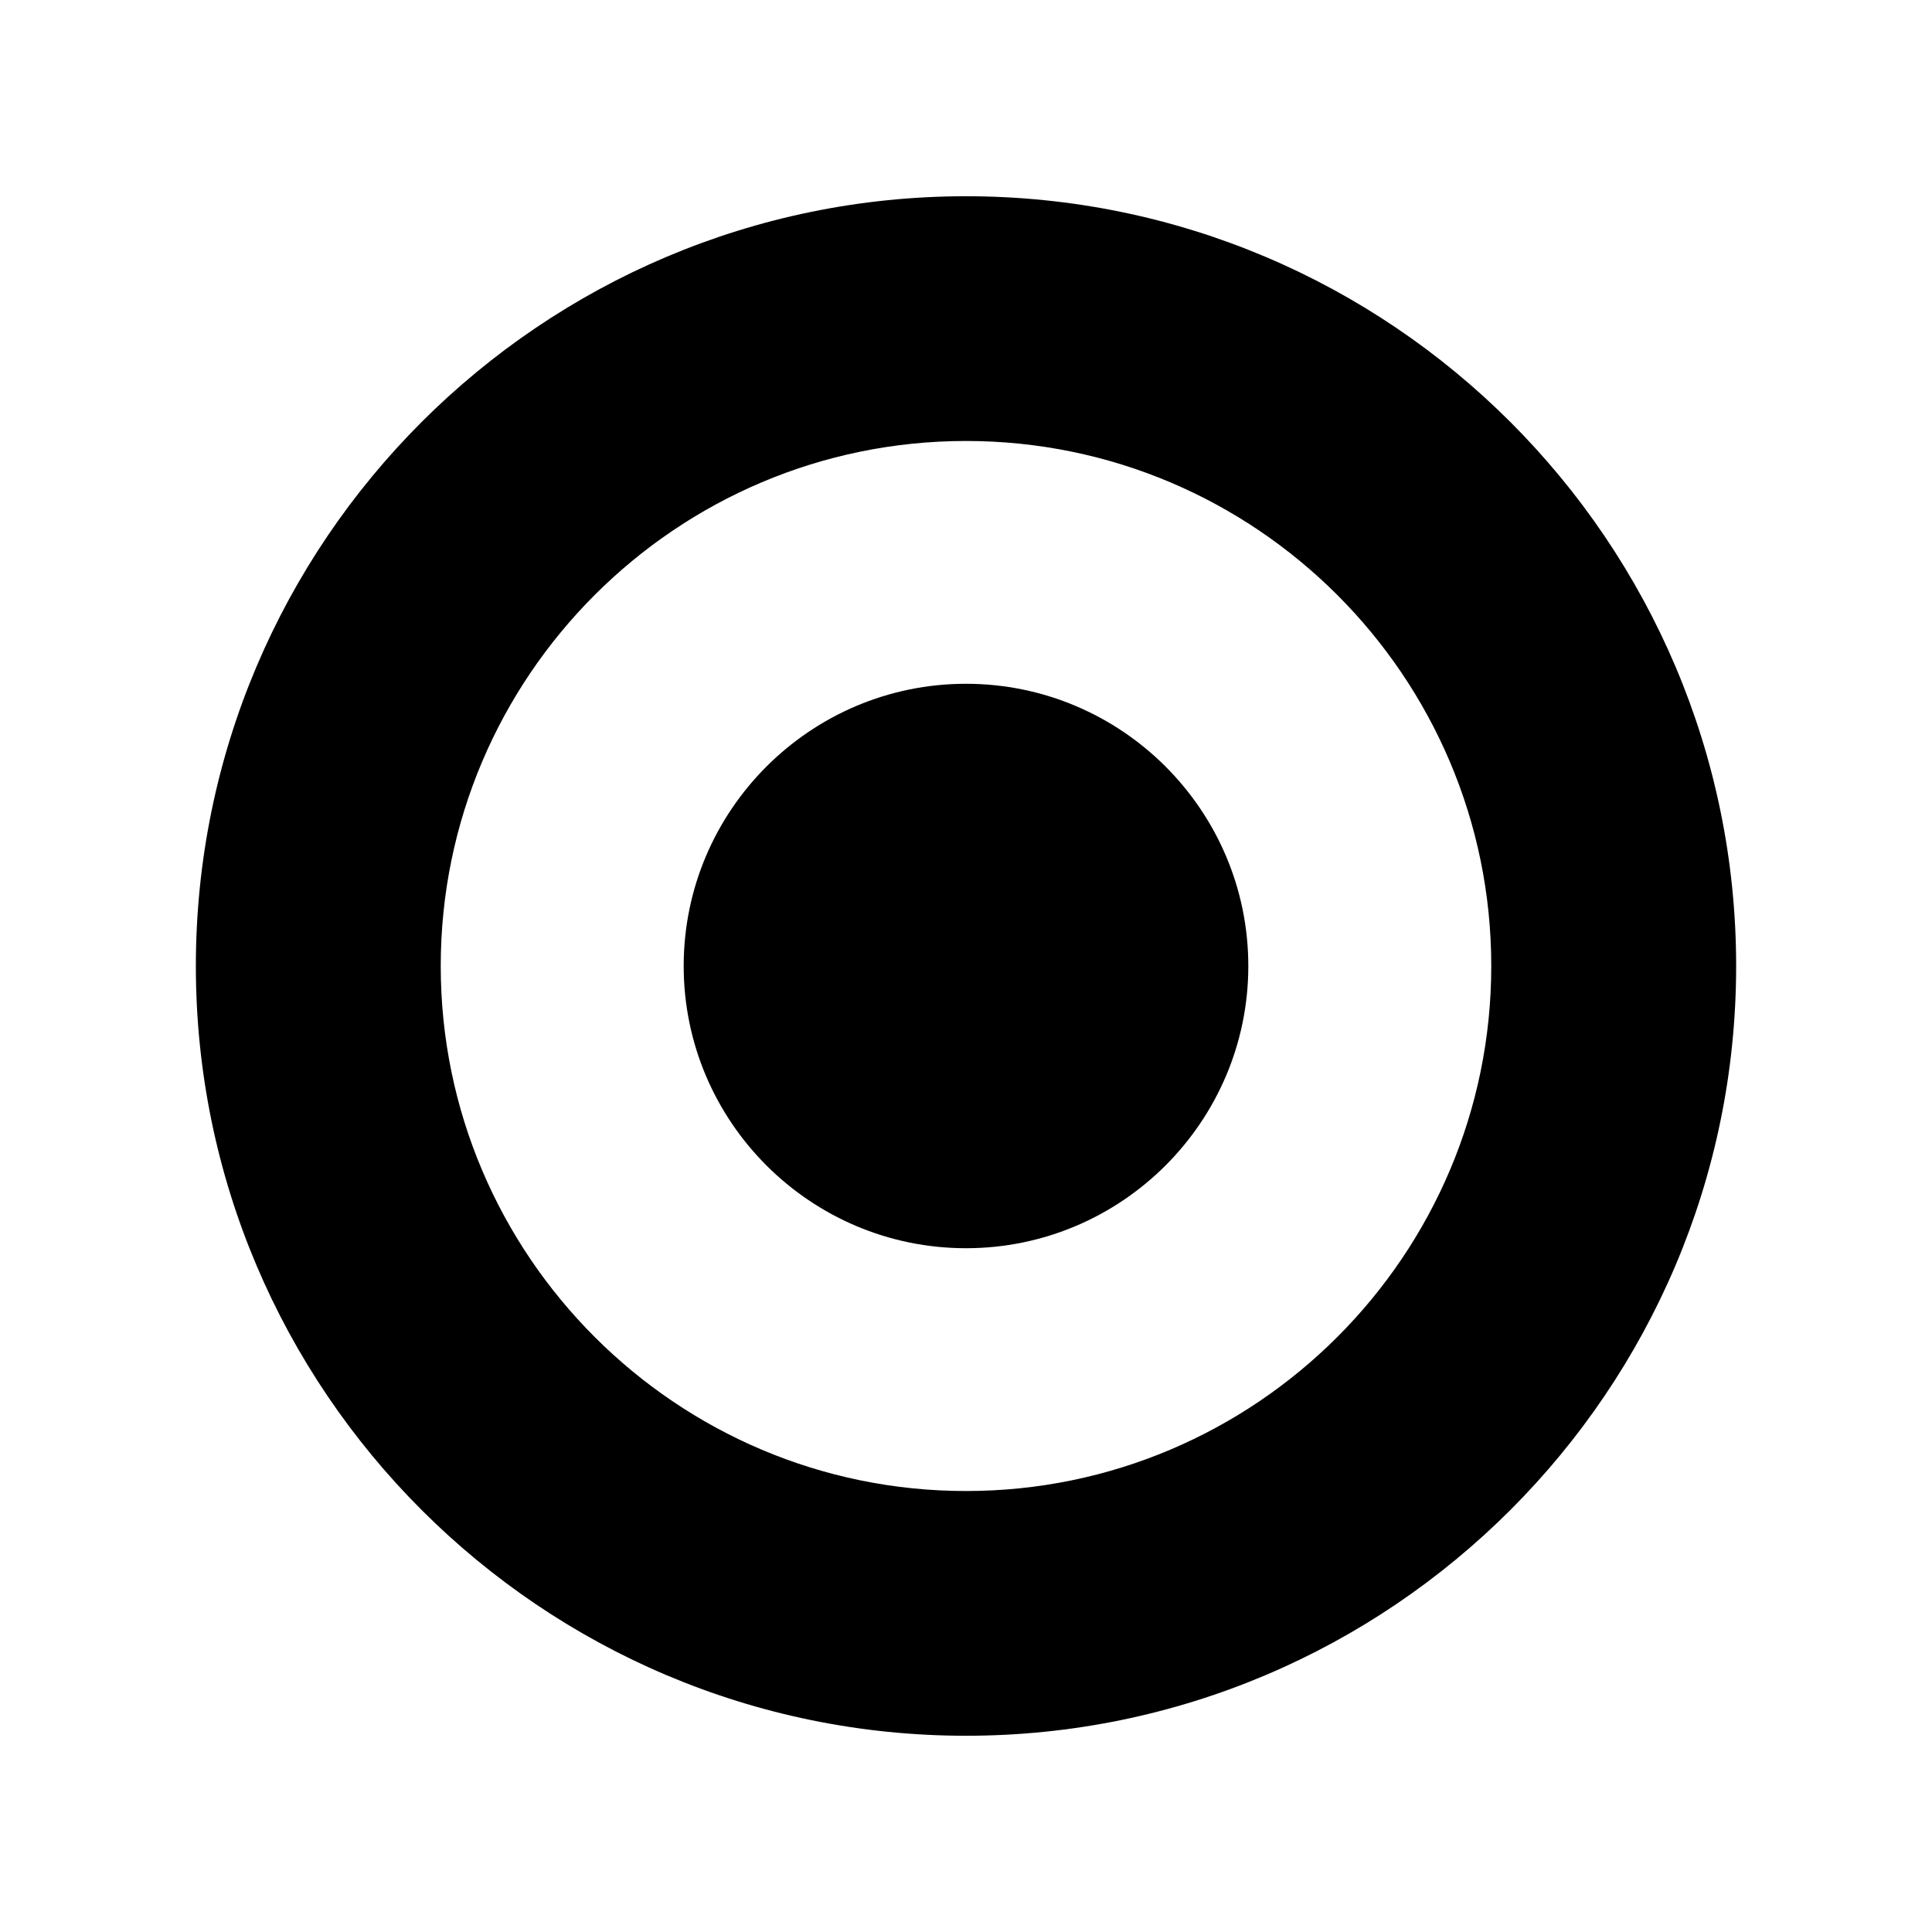
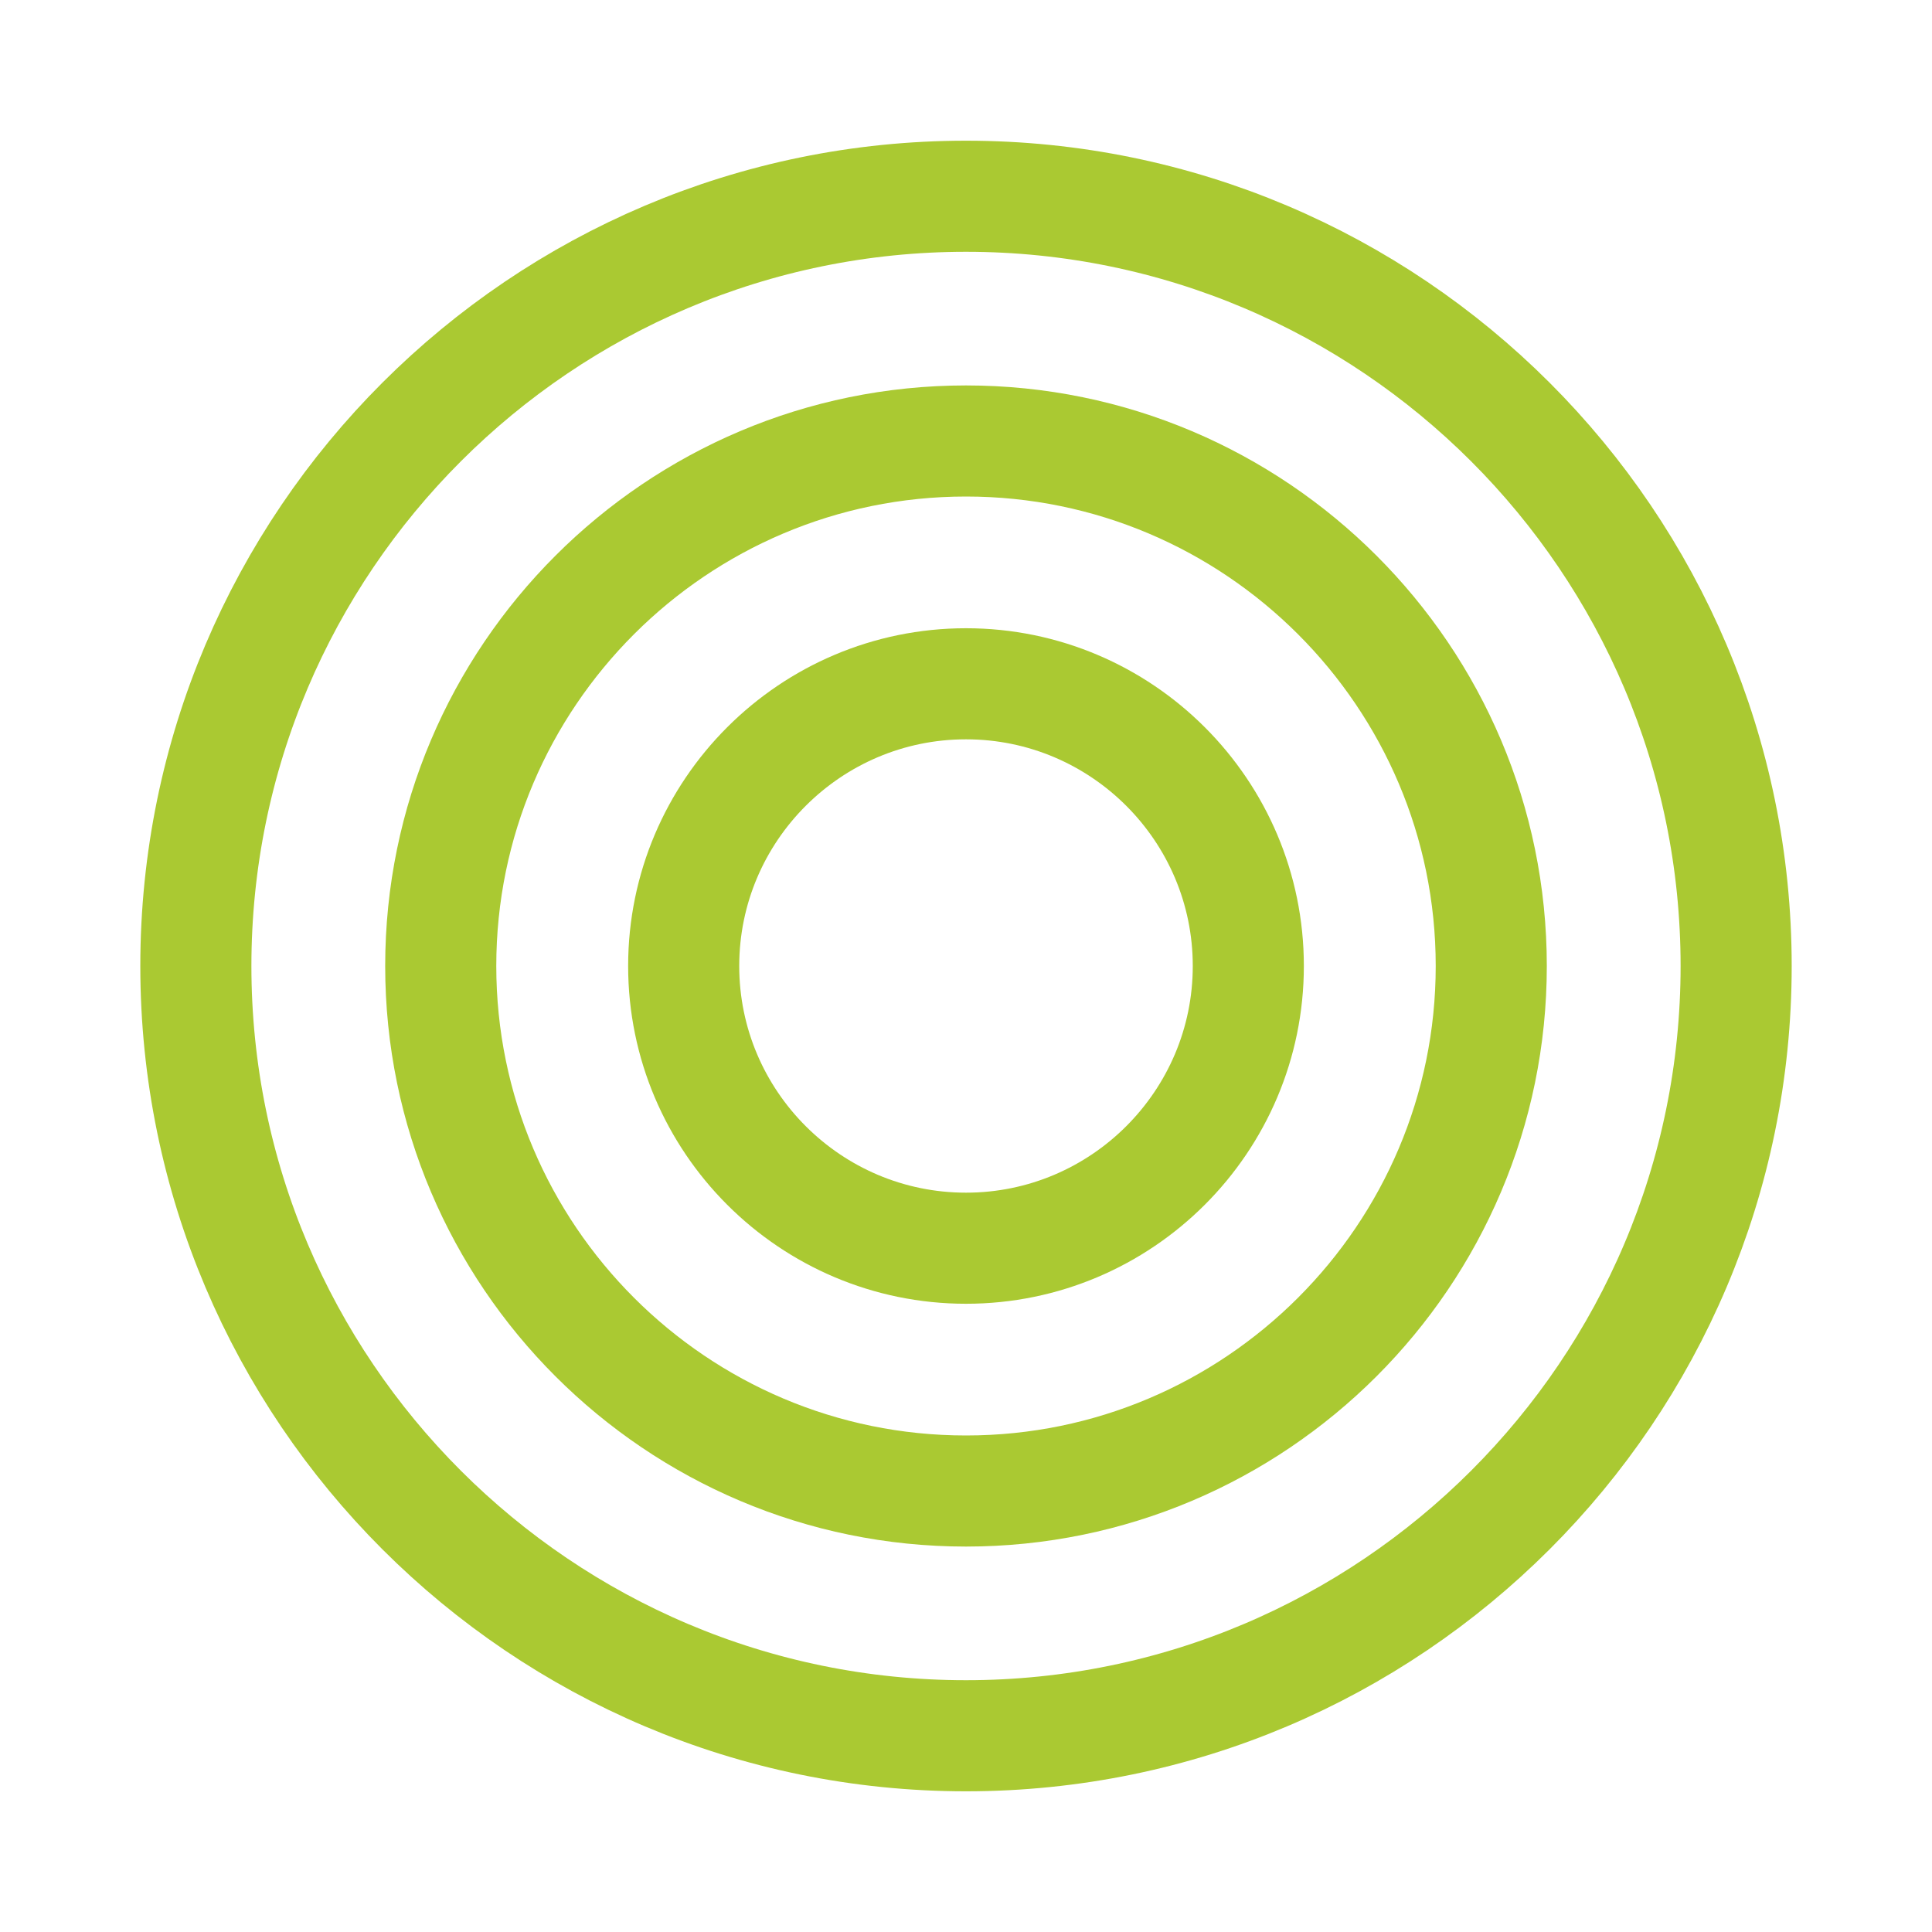
<svg xmlns="http://www.w3.org/2000/svg" viewBox="0 0 400 400">
-   <path fill-rule="evenodd" fill="currentColor" d="M359.45,200c0-87.88-71.53-159.37-159.45-159.37S40.55,112.12,40.55,200s71.53,159.37,159.45,159.37,159.45-71.49,159.45-159.37ZM308.75,200c0-59.94-48.78-108.7-108.75-108.7s-108.75,48.76-108.75,108.7,48.79,108.7,108.75,108.7,108.75-48.76,108.75-108.7ZM258.45,200c0-32.22-26.22-58.43-58.45-58.43s-58.45,26.21-58.45,58.43,26.22,58.43,58.45,58.43,58.45-26.21,58.45-58.43Z" />
+   <g fill="none" stroke="#aac932" stroke-width="23">
+     <path d="M359.45,200c0-87.88-71.53-159.37-159.45-159.37S40.55,112.12,40.55,200s71.53,159.37,159.45,159.37,159.45-71.49,159.45-159.37Z" />
+     <path d="M308.75,200c0-59.94-48.78-108.7-108.75-108.7s-108.75,48.76-108.75,108.7,48.79,108.7,108.75,108.7,108.75-48.76,108.75-108.7Z" />
+     <path d="M258.45,200c0-32.22-26.22-58.43-58.45-58.43s-58.45,26.21-58.45,58.43,26.22,58.43,58.45,58.43,58.45-26.21,58.45-58.43Z" />
+   </g>
</svg>
